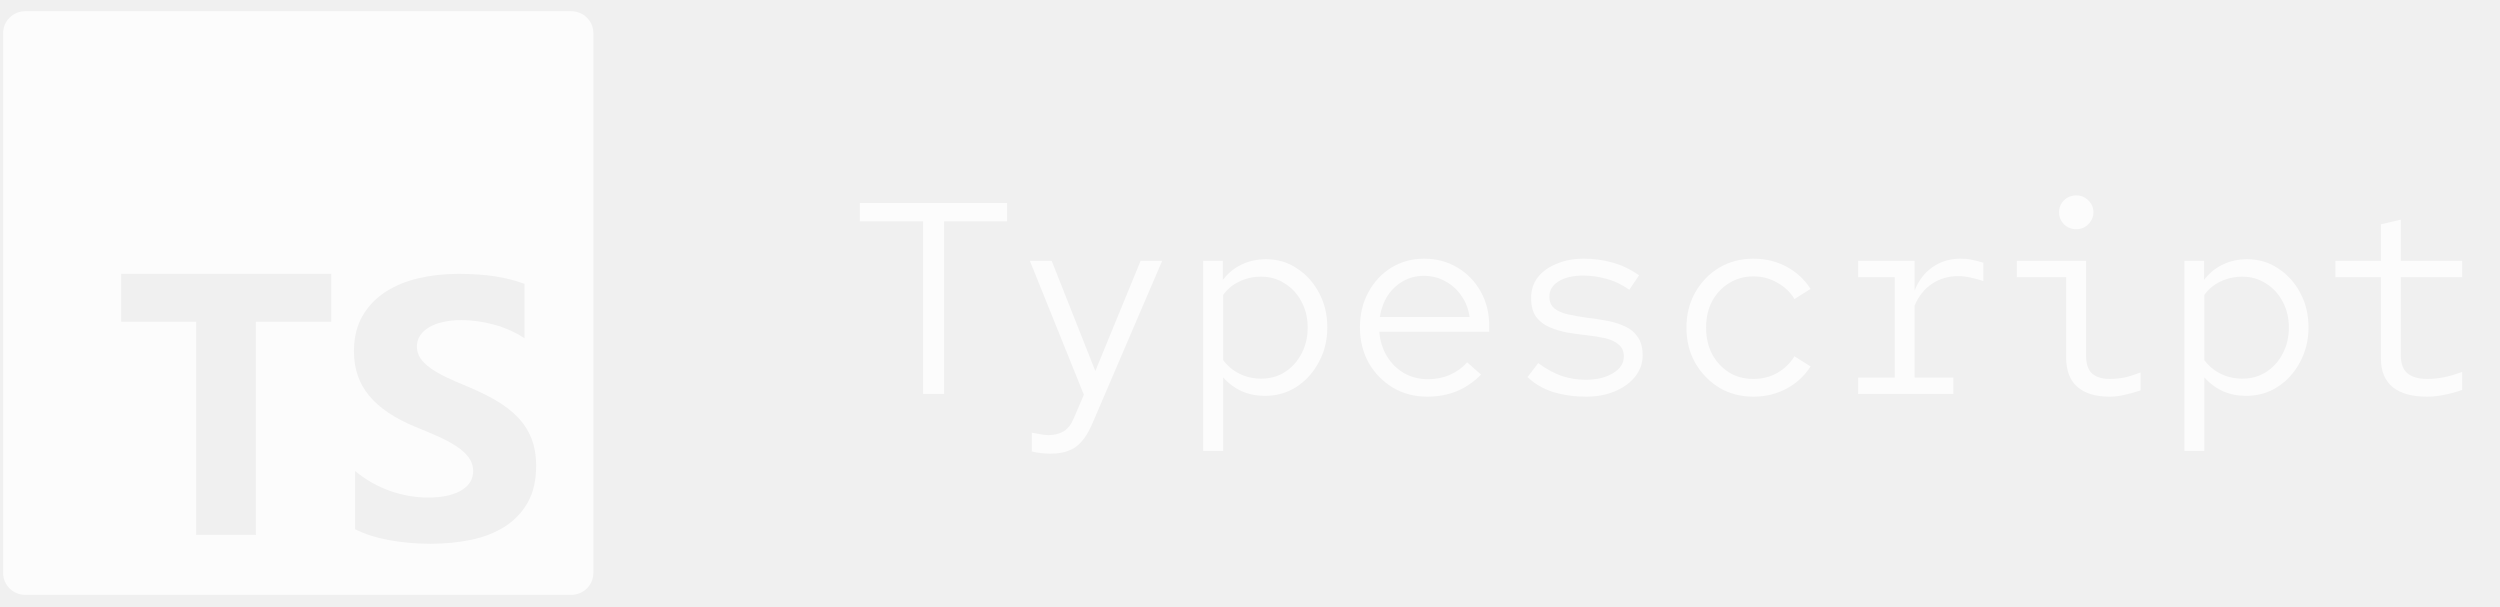
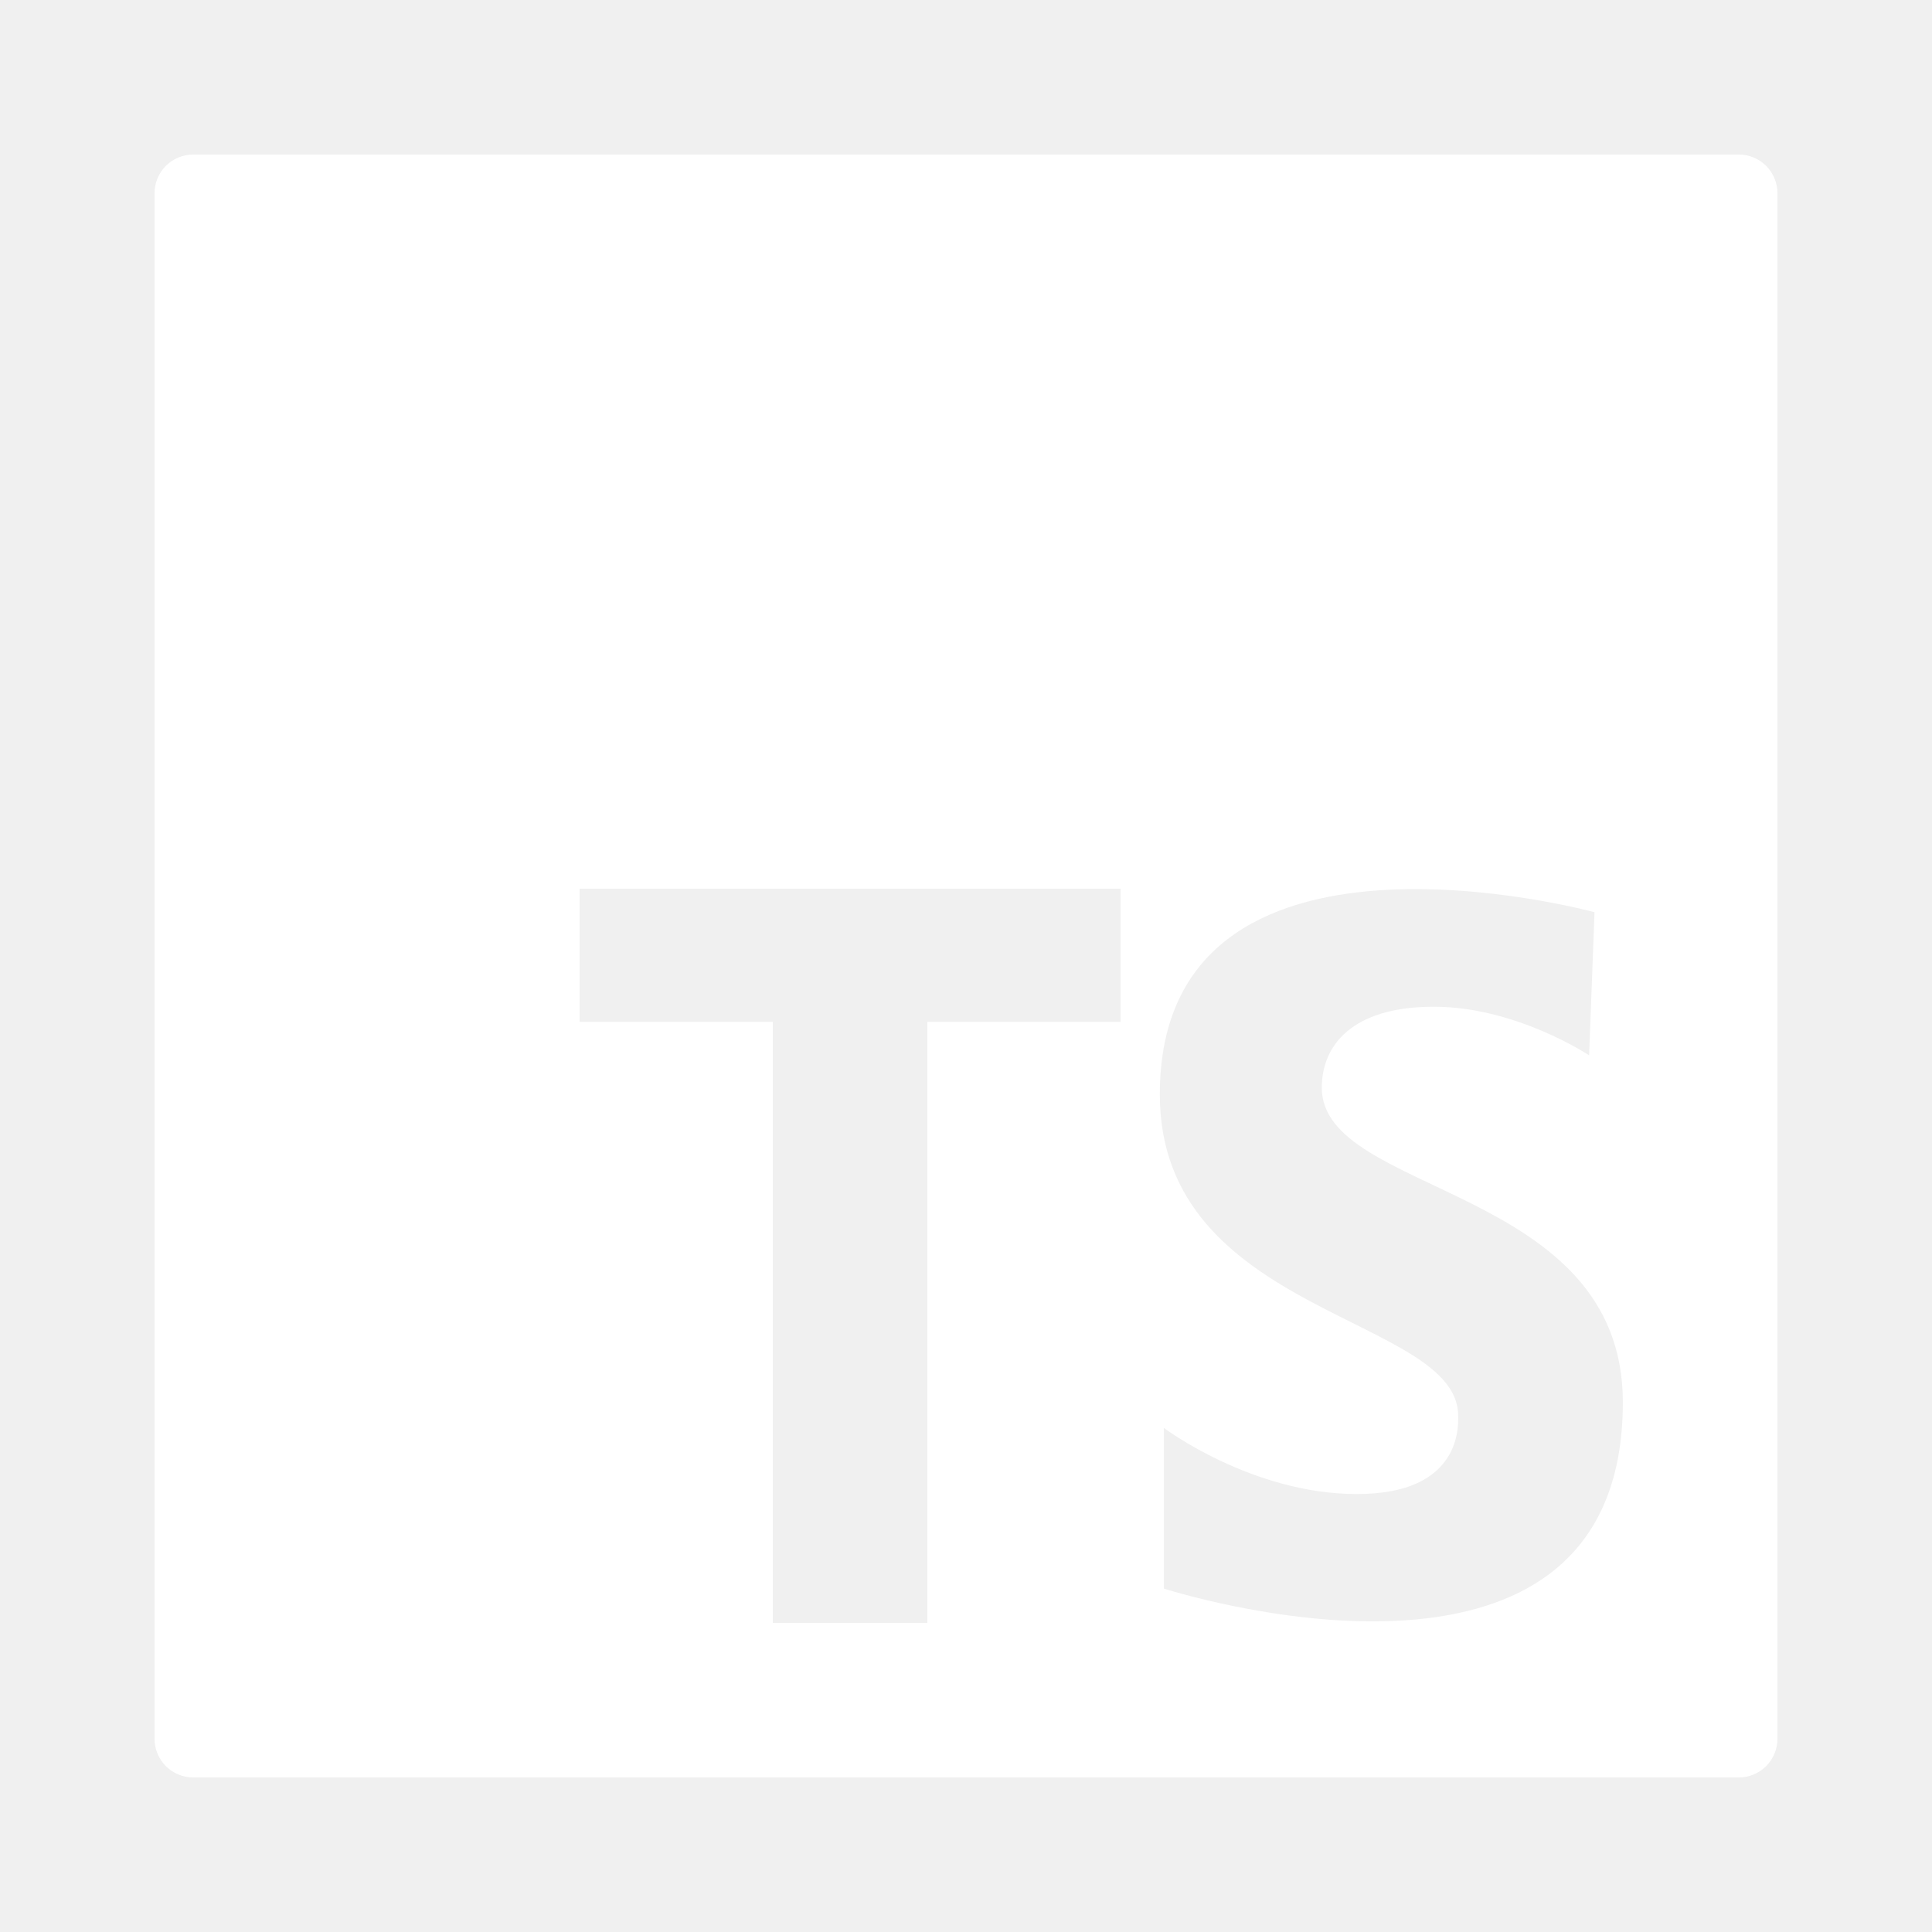
- <svg xmlns="http://www.w3.org/2000/svg" width="165" height="40" viewBox="0 0 165 40" fill="none">
-   <g clip-path="url(#clip0_93_1629)">
-     <path fill-rule="evenodd" clip-rule="evenodd" d="M1.668 0.741H37.702C38.509 0.741 39.163 1.388 39.163 2.186V37.815C39.163 38.613 38.509 39.26 37.702 39.26H1.668C0.861 39.26 0.207 38.613 0.207 37.815V2.186C0.207 1.388 0.861 0.741 1.668 0.741ZM21.863 21.234V18.075H7.998V21.234H12.948V35.3H16.889V21.234H21.863ZM23.433 34.928C24.069 35.249 24.82 35.489 25.688 35.649C26.556 35.809 27.47 35.889 28.431 35.889C29.368 35.889 30.258 35.801 31.102 35.625C31.945 35.449 32.684 35.158 33.319 34.754C33.955 34.35 34.458 33.821 34.828 33.169C35.199 32.516 35.385 31.709 35.385 30.748C35.385 30.051 35.279 29.441 35.067 28.916C34.855 28.391 34.55 27.925 34.15 27.517C33.751 27.108 33.273 26.742 32.714 26.417C32.156 26.093 31.527 25.787 30.827 25.498C30.313 25.29 29.853 25.088 29.446 24.892C29.038 24.696 28.692 24.495 28.407 24.291C28.122 24.087 27.902 23.871 27.747 23.642C27.592 23.414 27.515 23.156 27.515 22.868C27.515 22.603 27.584 22.365 27.723 22.153C27.861 21.941 28.057 21.758 28.309 21.606C28.562 21.454 28.871 21.336 29.238 21.252C29.605 21.168 30.012 21.126 30.46 21.126C30.786 21.126 31.13 21.15 31.492 21.198C31.855 21.246 32.22 21.32 32.586 21.42C32.953 21.52 33.309 21.646 33.656 21.799C34.002 21.951 34.321 22.127 34.615 22.327V18.735C34.02 18.511 33.37 18.345 32.666 18.237C31.961 18.129 31.152 18.075 30.24 18.075C29.311 18.075 28.431 18.173 27.601 18.369C26.77 18.565 26.038 18.871 25.407 19.288C24.776 19.704 24.277 20.235 23.91 20.879C23.544 21.524 23.36 22.295 23.36 23.192C23.36 24.337 23.696 25.314 24.368 26.123C25.041 26.932 26.061 27.617 27.429 28.177C27.967 28.393 28.468 28.606 28.933 28.814C29.397 29.022 29.798 29.238 30.136 29.462C30.474 29.687 30.741 29.931 30.936 30.195C31.132 30.46 31.23 30.76 31.23 31.096C31.23 31.345 31.169 31.575 31.046 31.787C30.924 31.999 30.739 32.183 30.49 32.34C30.242 32.496 29.933 32.618 29.562 32.706C29.191 32.794 28.757 32.838 28.26 32.838C27.413 32.838 26.574 32.692 25.743 32.4C24.912 32.107 24.142 31.669 23.433 31.084V34.928Z" fill="#FCFCFC" />
-   </g>
-   <path d="M60.923 26V14.606H56.747V13.4H66.467V14.606H62.309V26H60.923ZM69.322 29.942C69.13 29.942 68.926 29.93 68.71 29.906C68.506 29.882 68.302 29.846 68.098 29.798V28.556C68.326 28.604 68.524 28.64 68.692 28.664C68.872 28.7 69.034 28.718 69.178 28.718C69.586 28.718 69.928 28.634 70.204 28.466C70.48 28.298 70.702 28.01 70.87 27.602L71.536 26.054L67.972 17.216H69.412L72.292 24.488L75.28 17.216H76.702L72.076 27.998C71.872 28.466 71.644 28.844 71.392 29.132C71.152 29.42 70.864 29.624 70.528 29.744C70.204 29.876 69.802 29.942 69.322 29.942ZM79.413 29.762V17.216H80.709V18.476C81.045 18.032 81.453 17.696 81.933 17.468C82.425 17.228 82.965 17.108 83.553 17.108C84.321 17.108 85.005 17.312 85.605 17.72C86.217 18.116 86.703 18.656 87.063 19.34C87.423 20.012 87.603 20.768 87.603 21.608C87.603 22.448 87.417 23.21 87.045 23.894C86.685 24.578 86.193 25.124 85.569 25.532C84.957 25.928 84.261 26.126 83.481 26.126C82.929 26.126 82.419 26.024 81.951 25.82C81.483 25.604 81.075 25.298 80.727 24.902V29.762H79.413ZM83.229 24.992C83.817 24.992 84.339 24.848 84.795 24.56C85.263 24.26 85.629 23.858 85.893 23.354C86.169 22.838 86.307 22.262 86.307 21.626C86.307 20.978 86.169 20.402 85.893 19.898C85.629 19.394 85.263 18.998 84.795 18.71C84.339 18.41 83.817 18.26 83.229 18.26C82.713 18.26 82.233 18.368 81.789 18.584C81.357 18.788 81.003 19.082 80.727 19.466V23.768C81.015 24.152 81.375 24.452 81.807 24.668C82.251 24.884 82.725 24.992 83.229 24.992ZM94.202 26.18C93.362 26.18 92.606 25.982 91.934 25.586C91.262 25.178 90.728 24.632 90.332 23.948C89.948 23.252 89.756 22.472 89.756 21.608C89.756 20.744 89.942 19.97 90.314 19.286C90.686 18.602 91.19 18.062 91.826 17.666C92.474 17.27 93.194 17.072 93.986 17.072C94.814 17.072 95.552 17.27 96.2 17.666C96.848 18.05 97.358 18.578 97.73 19.25C98.102 19.91 98.288 20.66 98.288 21.5V21.896H91.034C91.082 22.496 91.25 23.036 91.538 23.516C91.826 23.984 92.204 24.356 92.672 24.632C93.152 24.896 93.68 25.028 94.256 25.028C94.772 25.028 95.252 24.932 95.696 24.74C96.152 24.536 96.53 24.26 96.83 23.912L97.748 24.722C97.28 25.202 96.746 25.568 96.146 25.82C95.546 26.06 94.898 26.18 94.202 26.18ZM91.07 20.924H96.992C96.92 20.396 96.74 19.928 96.452 19.52C96.176 19.112 95.822 18.794 95.39 18.566C94.97 18.326 94.496 18.206 93.968 18.206C93.476 18.206 93.026 18.32 92.618 18.548C92.21 18.776 91.868 19.094 91.592 19.502C91.328 19.91 91.154 20.384 91.07 20.924ZM104.689 26.18C103.909 26.18 103.183 26.078 102.511 25.874C101.839 25.658 101.275 25.328 100.819 24.884L101.521 23.966C102.085 24.374 102.619 24.662 103.123 24.83C103.627 24.986 104.137 25.064 104.653 25.064C105.385 25.064 105.985 24.92 106.453 24.632C106.933 24.344 107.173 23.978 107.173 23.534C107.173 23.186 107.059 22.922 106.831 22.742C106.615 22.55 106.327 22.412 105.967 22.328C105.607 22.244 105.205 22.178 104.761 22.13C104.329 22.082 103.891 22.022 103.447 21.95C103.015 21.866 102.619 21.746 102.259 21.59C101.899 21.434 101.605 21.206 101.377 20.906C101.161 20.594 101.053 20.18 101.053 19.664C101.053 19.148 101.197 18.698 101.485 18.314C101.785 17.93 102.199 17.63 102.727 17.414C103.255 17.186 103.855 17.072 104.527 17.072C105.187 17.072 105.811 17.156 106.399 17.324C106.999 17.48 107.593 17.762 108.181 18.17L107.533 19.124C107.041 18.776 106.537 18.536 106.021 18.404C105.517 18.26 105.001 18.188 104.473 18.188C103.813 18.188 103.279 18.314 102.871 18.566C102.463 18.818 102.259 19.154 102.259 19.574C102.259 19.91 102.367 20.168 102.583 20.348C102.811 20.528 103.105 20.66 103.465 20.744C103.837 20.828 104.239 20.9 104.671 20.96C105.115 21.008 105.553 21.074 105.985 21.158C106.429 21.23 106.831 21.35 107.191 21.518C107.563 21.674 107.857 21.908 108.073 22.22C108.301 22.52 108.415 22.934 108.415 23.462C108.415 23.966 108.253 24.428 107.929 24.848C107.605 25.256 107.161 25.58 106.597 25.82C106.033 26.06 105.397 26.18 104.689 26.18ZM115.716 26.18C114.888 26.18 114.138 25.982 113.466 25.586C112.806 25.178 112.278 24.632 111.882 23.948C111.498 23.264 111.306 22.49 111.306 21.626C111.306 20.762 111.498 19.988 111.882 19.304C112.278 18.608 112.806 18.062 113.466 17.666C114.138 17.27 114.888 17.072 115.716 17.072C116.532 17.072 117.27 17.252 117.93 17.612C118.59 17.972 119.112 18.458 119.496 19.07L118.434 19.736C118.158 19.28 117.78 18.92 117.3 18.656C116.832 18.38 116.304 18.242 115.716 18.242C115.116 18.242 114.582 18.392 114.114 18.692C113.646 18.98 113.274 19.376 112.998 19.88C112.734 20.384 112.602 20.966 112.602 21.626C112.602 22.274 112.734 22.856 112.998 23.372C113.274 23.876 113.646 24.278 114.114 24.578C114.582 24.866 115.116 25.01 115.716 25.01C116.304 25.01 116.832 24.878 117.3 24.614C117.78 24.338 118.158 23.972 118.434 23.516L119.496 24.182C119.112 24.794 118.59 25.28 117.93 25.64C117.27 26 116.532 26.18 115.716 26.18ZM122.639 26V24.92H125.051V18.296H122.639V17.216H126.365V19.178C126.629 18.506 127.025 17.99 127.553 17.63C128.081 17.258 128.693 17.072 129.389 17.072C129.665 17.072 129.911 17.096 130.127 17.144C130.343 17.18 130.601 17.246 130.901 17.342V18.548C130.601 18.452 130.313 18.374 130.037 18.314C129.773 18.254 129.509 18.224 129.245 18.224C128.597 18.224 128.021 18.392 127.517 18.728C127.013 19.064 126.629 19.544 126.365 20.168V24.92H128.921V26H122.639ZM137.032 15.128C136.72 15.128 136.45 15.02 136.222 14.804C136.006 14.576 135.898 14.312 135.898 14.012C135.898 13.7 136.006 13.436 136.222 13.22C136.45 13.004 136.72 12.896 137.032 12.896C137.344 12.896 137.608 13.004 137.824 13.22C138.052 13.436 138.166 13.7 138.166 14.012C138.166 14.312 138.052 14.576 137.824 14.804C137.608 15.02 137.344 15.128 137.032 15.128ZM139.228 26.18C138.304 26.18 137.596 25.964 137.104 25.532C136.612 25.1 136.366 24.452 136.366 23.588V18.296H133.108V17.216H137.68V23.462C137.68 24.014 137.812 24.41 138.076 24.65C138.34 24.89 138.73 25.01 139.246 25.01C139.558 25.01 139.876 24.98 140.2 24.92C140.524 24.848 140.884 24.734 141.28 24.578V25.766C140.932 25.886 140.584 25.982 140.236 26.054C139.9 26.138 139.564 26.18 139.228 26.18ZM144.171 29.762V17.216H145.467V18.476C145.803 18.032 146.211 17.696 146.691 17.468C147.183 17.228 147.723 17.108 148.311 17.108C149.079 17.108 149.763 17.312 150.363 17.72C150.975 18.116 151.461 18.656 151.821 19.34C152.181 20.012 152.361 20.768 152.361 21.608C152.361 22.448 152.175 23.21 151.803 23.894C151.443 24.578 150.951 25.124 150.327 25.532C149.715 25.928 149.019 26.126 148.239 26.126C147.687 26.126 147.177 26.024 146.709 25.82C146.241 25.604 145.833 25.298 145.485 24.902V29.762H144.171ZM147.987 24.992C148.575 24.992 149.097 24.848 149.553 24.56C150.021 24.26 150.387 23.858 150.651 23.354C150.927 22.838 151.065 22.262 151.065 21.626C151.065 20.978 150.927 20.402 150.651 19.898C150.387 19.394 150.021 18.998 149.553 18.71C149.097 18.41 148.575 18.26 147.987 18.26C147.471 18.26 146.991 18.368 146.547 18.584C146.115 18.788 145.761 19.082 145.485 19.466V23.768C145.773 24.152 146.133 24.452 146.565 24.668C147.009 24.884 147.483 24.992 147.987 24.992ZM160.184 26.18C159.2 26.18 158.444 25.97 157.916 25.55C157.4 25.118 157.142 24.494 157.142 23.678V18.296H154.136V17.216H157.142V14.804L158.456 14.498V17.216H162.506V18.296H158.456V23.462C158.456 24.014 158.606 24.41 158.906 24.65C159.206 24.89 159.638 25.01 160.202 25.01C160.55 25.01 160.91 24.974 161.282 24.902C161.654 24.83 162.062 24.71 162.506 24.542V25.73C162.11 25.874 161.72 25.982 161.336 26.054C160.952 26.138 160.568 26.18 160.184 26.18Z" fill="#FCFCFC" />
-   <defs>
-     <clipPath id="clip0_93_1629">
-       <rect width="40" height="38.519" fill="white" transform="translate(0.207031 0.741211)" />
-     </clipPath>
-   </defs>
+ <svg xmlns="http://www.w3.org/2000/svg" fill="#FFFFFF" viewBox="0 0 50 50" width="150px" height="150px">
+   <path d="M45,4H5C4.447,4,4,4.448,4,5v40c0,0.552,0.447,1,1,1h40c0.553,0,1-0.448,1-1V5C46,4.448,45.553,4,45,4z M29,26.445h-5V42h-4 V26.445h-5V23h14V26.445z M30.121,41.112v-4.158c0,0,2.271,1.712,4.996,1.712c2.725,0,2.62-1.782,2.62-2.026 c0-2.586-7.721-2.586-7.721-8.315c0-7.791,11.25-4.717,11.25-4.717l-0.14,3.704c0,0-1.887-1.258-4.018-1.258s-2.9,1.013-2.9,2.096 c0,2.795,7.791,2.516,7.791,8.141C42,44.955,30.121,41.112,30.121,41.112z" />
</svg>
